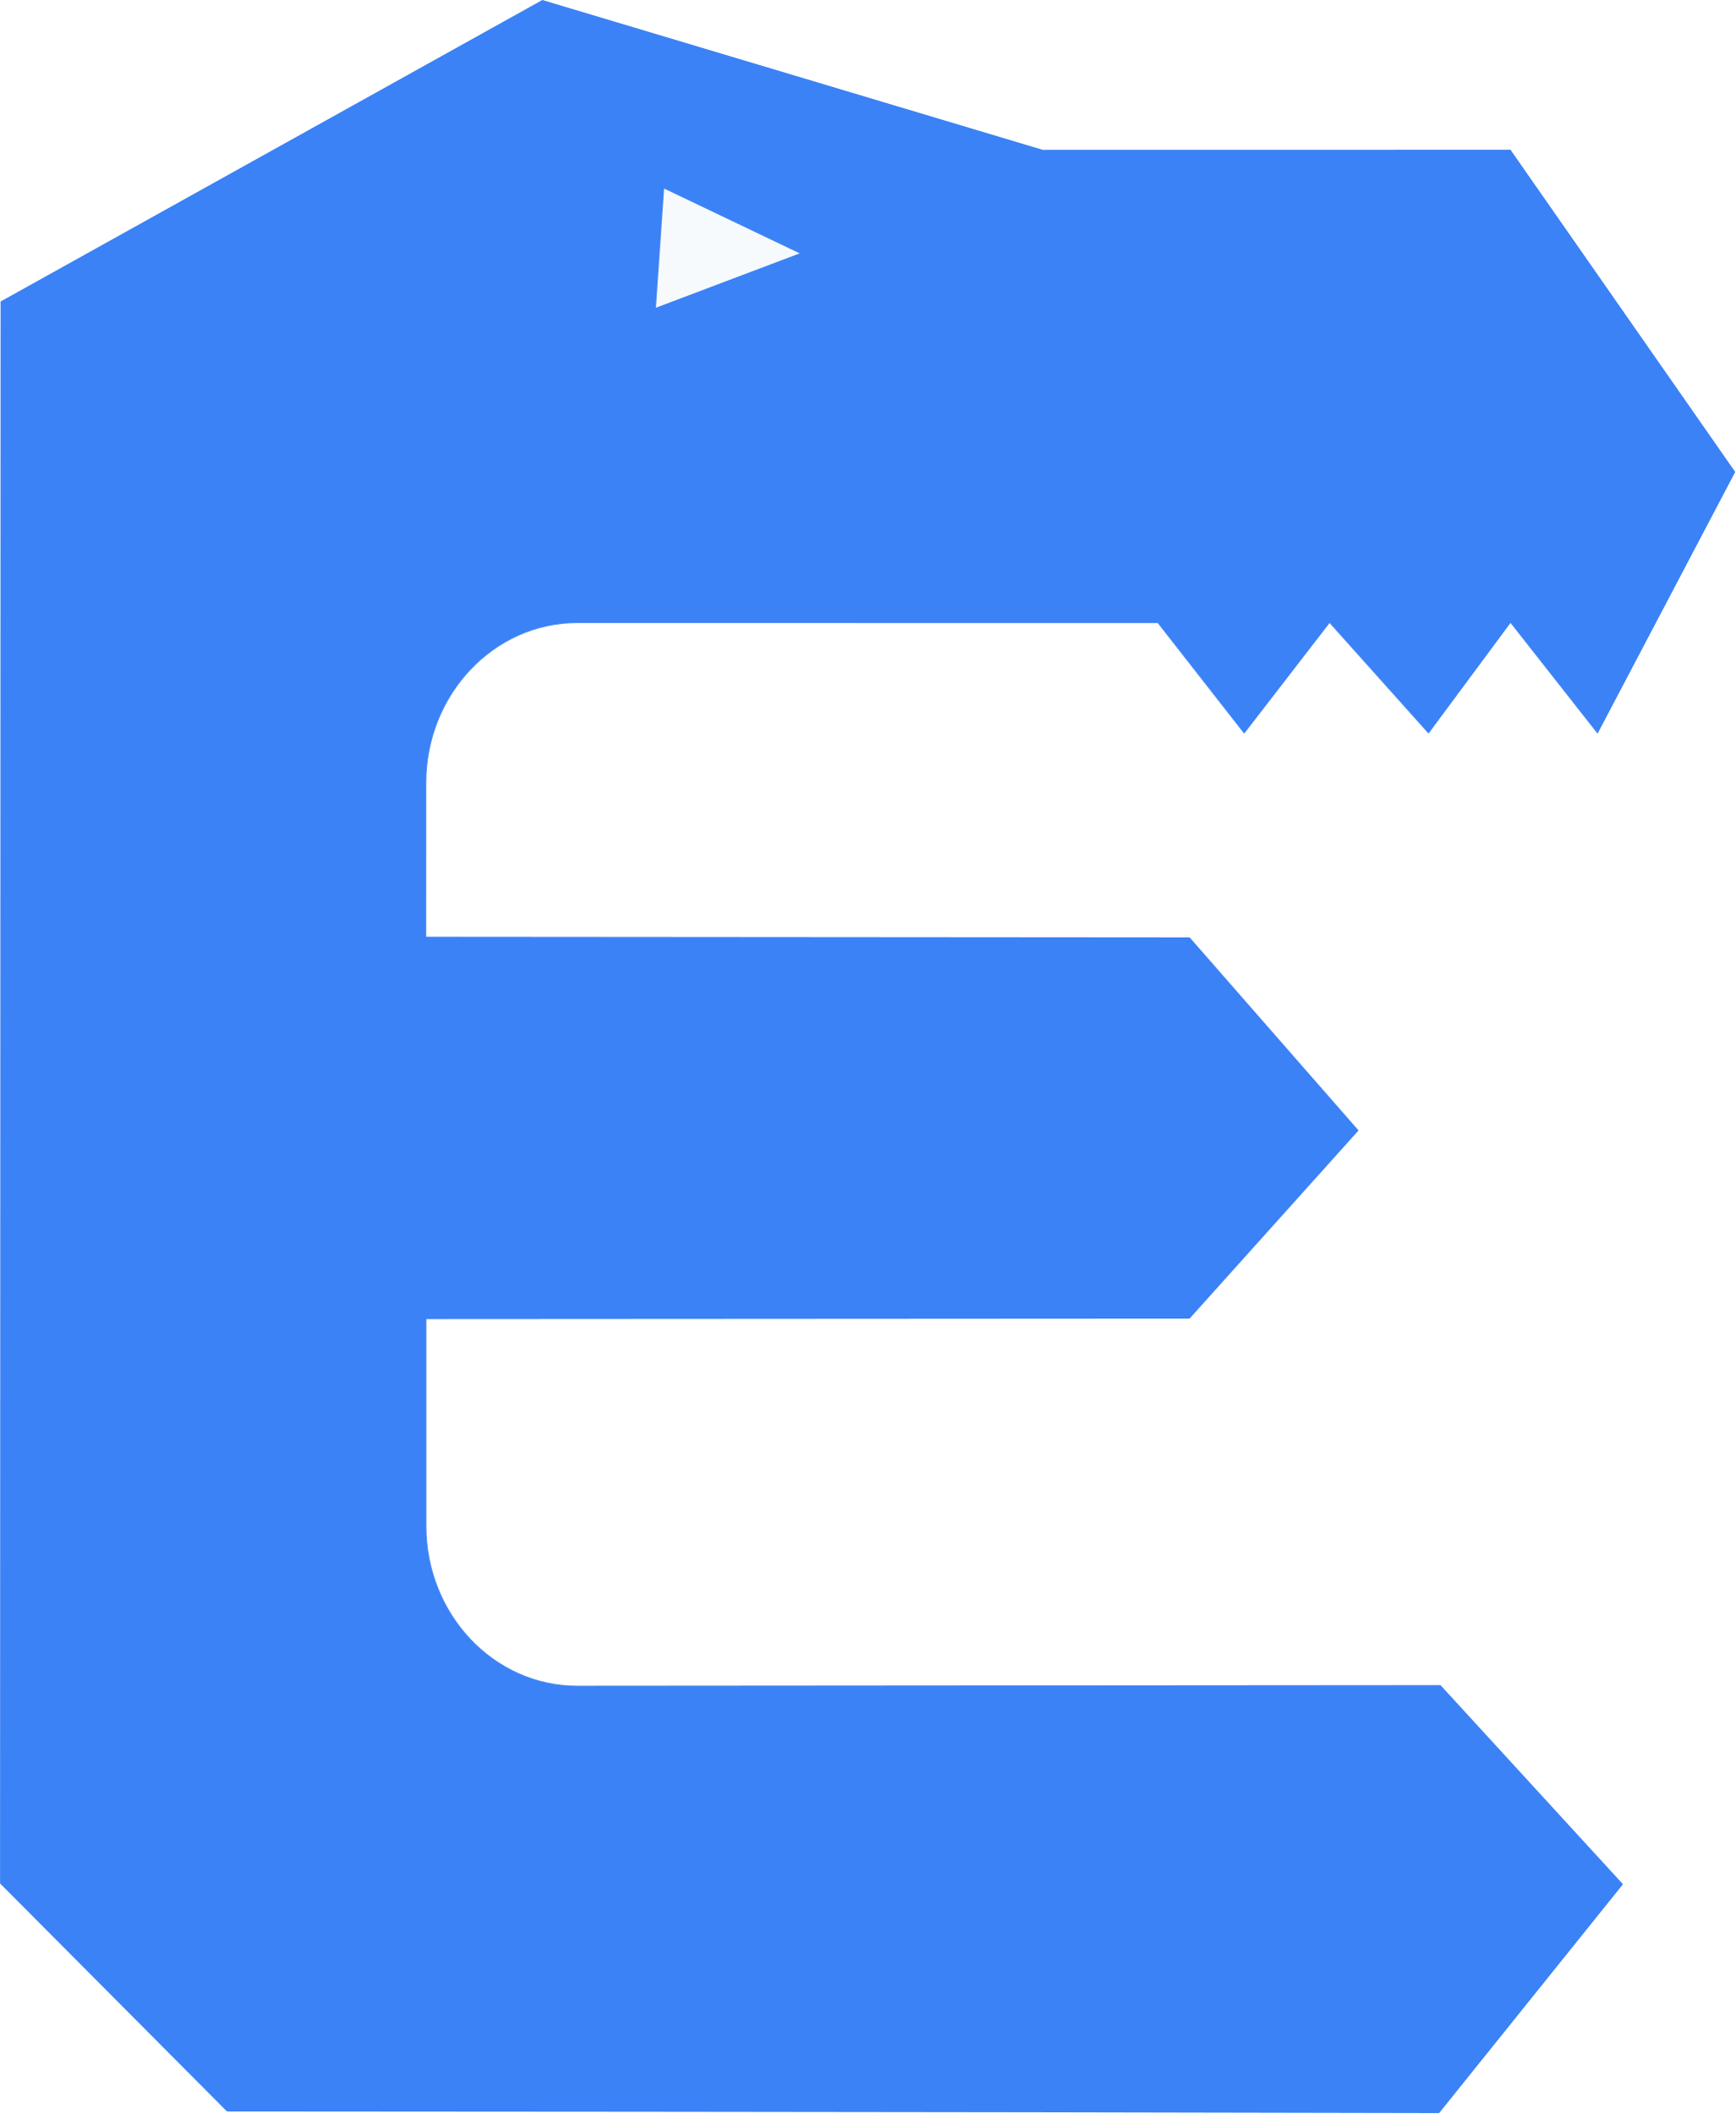
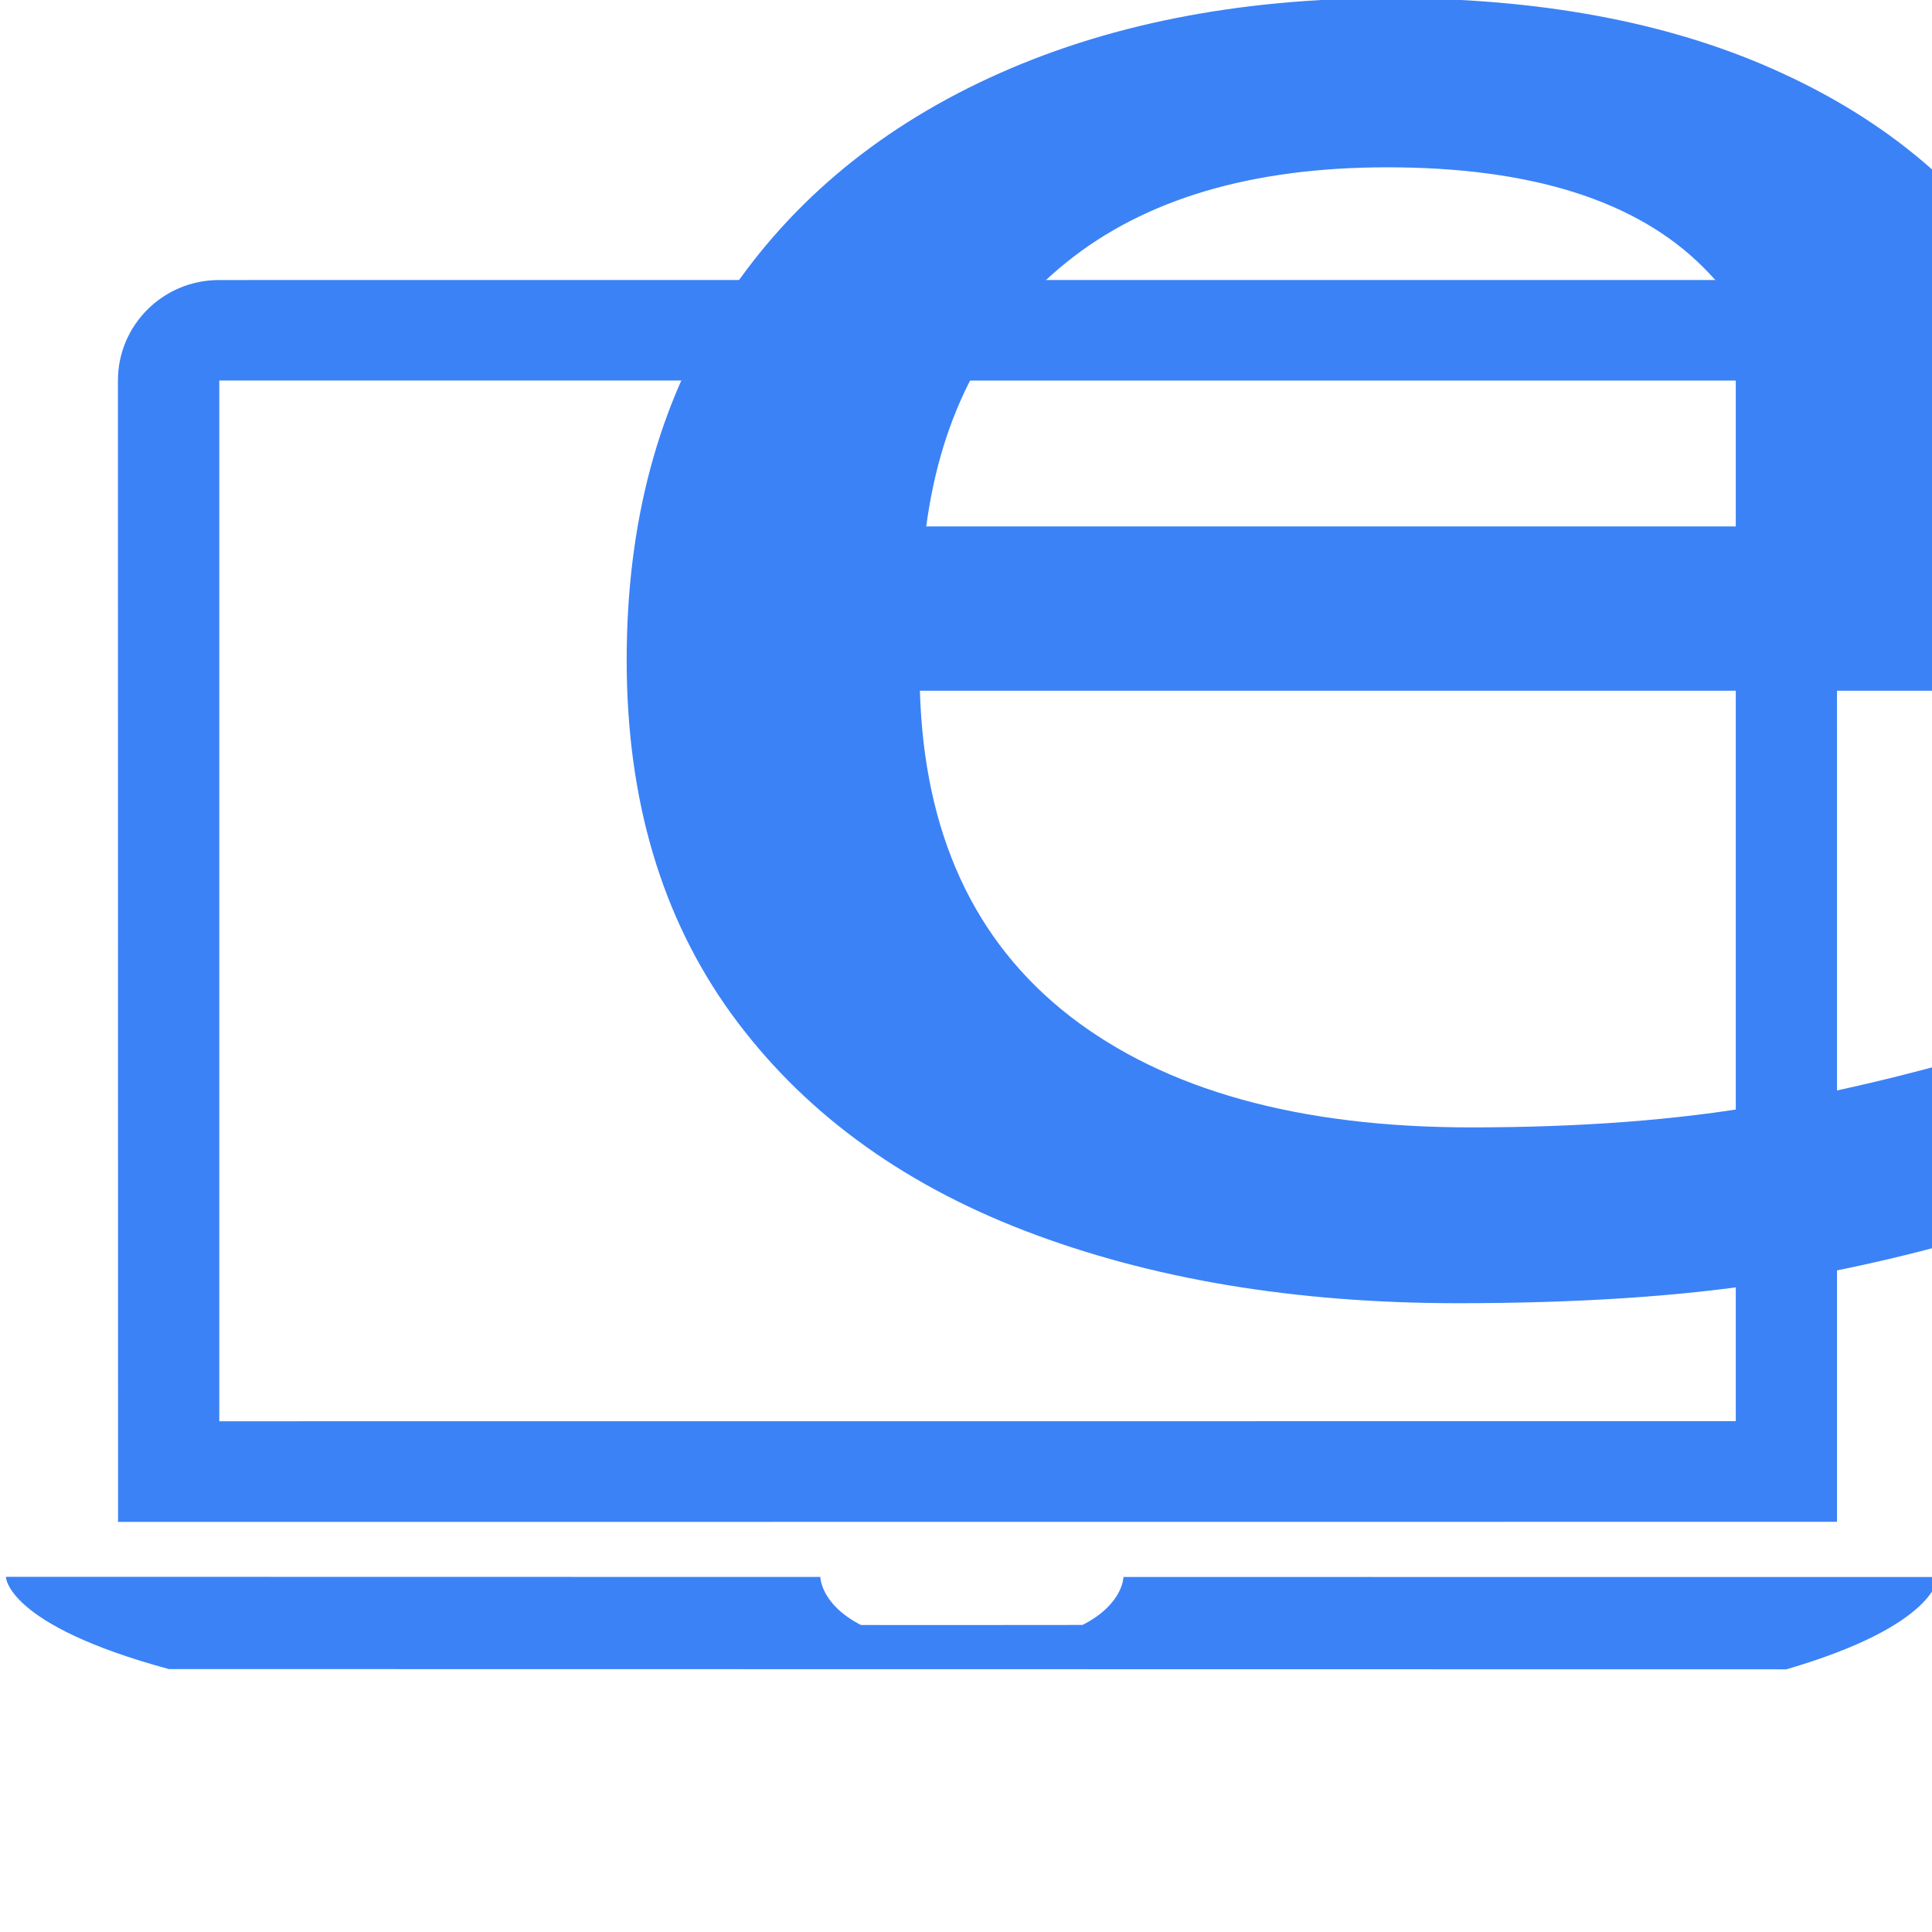
- <svg xmlns="http://www.w3.org/2000/svg" width="67.219mm" height="81.852mm" viewBox="0 0 67.219 81.852" version="1.1" id="svg1" xml:space="preserve">
-   <defs id="defs1" />
-   <g id="layer1" transform="translate(29.22343,-143.8808)">
-     <g id="g4" transform="translate(-5.868563,98.08884)" />
-     <g id="g29" transform="translate(5.027083,-82.02083)">
-       <g id="g49" />
-     </g>
+ <svg xmlns="http://www.w3.org/2000/svg" xmlns:xlink="http://www.w3.org/1999/xlink" width="89mm" height="89mm" viewBox="0 0 89 89" version="1.1" id="svg1" xml:space="preserve">
+   <defs id="defs1">
+     <color-profile name="Agfa-:-Swop-Standard" xlink:href="file:///C:/WINDOWS/system32/spool/drivers/color/RSWOP.icm" id="color-profile1" />
+     <color-profile name="sRGB-IEC61966-2.1" xlink:href="file:///C:/WINDOWS/system32/spool/drivers/color/sRGB%20Color%20Space%20Profile.icm" id="color-profile2" />
+   </defs>
+   <g id="layer1" transform="matrix(0.9994135,0,0,0.9919481,52.72905,-141.855)">
    <g id="g72" transform="translate(3.175,1.587513)">
-       <path style="fill:#f7fafc;fill-opacity:1;stroke:none;stroke-width:0.539;stroke-dasharray:none;stroke-opacity:1" d="m -59.114,178.814 c 2.151,-0.008 4.582,-2.098 4.614,-6.931 0.019,-2.881 -2.477,-6.758 -4.628,-6.77 -2.151,-0.013 -39.443,-0.008 -39.443,-0.008 l -6.735,-8.692 6.735,-8.142 c 0,0 41.046,-8.5e-4 44.072,-3.7e-4 8.486,0.003 14.025,13.101 14.061,23.595 0.029,8.53 -6.824,21.055 -14.061,21.172 l 14.057,31.223 -17.247,-0.01 -14.758,-30.954 -15.873,-0.248 -0.173,31.203 c 0,0 -15.626,0.009 -16.809,0.006 -0.002,-1.086 -0.198,-27.842 0.024,-38.102 0.017,-0.792 6.708,-6.811 6.712,-7.325 z" id="path20" />
-       <g id="g59" style="stroke:none">
-         <path style="fill:#f7fafc;fill-opacity:1;stroke:none;stroke-width:0.539;stroke-dasharray:none;stroke-opacity:1" d="m 35.511,148.106 17.987,-0.01 53.003,76.048 -19.4,0.027 z" id="path20-3" />
-         <path style="fill:#f7fafc;fill-opacity:1;stroke:none;stroke-width:0.539;stroke-dasharray:none;stroke-opacity:1" d="m 66.468,205.121 -9.399,-12.9 -21.564,31.947 17.99,0.004 z" id="path20-3-0" />
-         <path style="fill:#f7fafc;fill-opacity:1;stroke:none;stroke-width:0.539;stroke-dasharray:none;stroke-opacity:1" d="m 74.788,167.145 9.399,12.9 21.564,-31.947 -17.99,-0.004 z" id="path20-3-0-6" />
+       <g id="g16">
+         <path style="fill:#3b82f6;fill-opacity:1;stroke:#3b82f6;stroke-width:0;stroke-linecap:butt;stroke-linejoin:round;stroke-dasharray:none;stroke-opacity:1" d="m -52.391,219.46 79.883,0.012 c 7.485,-2.198 7.483,-4.584 7.483,-4.584 l -40.222,-0.003 c 0,0 0.002,1.351 -2.021,2.383 0,0 -10.942,0.011 -10.945,0.001 -1.999,-1.036 -2.001,-2.386 -2.001,-2.386 l -40.224,-0.007 c 0,0 0.002,2.387 8.047,4.583 z" id="path11" transform="matrix(0.933332,0,0,0.9349348,0.7442295,13.75084)" />
+         <path style="baseline-shift:baseline;display:inline;overflow:visible;vector-effect:none;fill:#3b82f6;enable-background:accumulate;stop-color:#000000" d="m -54.898,212.15 84.893,-0.006 -0.002,-56.709 c -8.9e-5,-2.747 -2.227,-4.973 -4.973,-4.973 -15.031,6.9e-4 -59.878,0.001 -74.933,0.001 -2.757,3e-5 -4.991,2.235 -4.991,4.992 0.002,11.631 0.006,40.753 0.006,56.694 z m 5,-56.695 74.893,0.002 v 51.689 l -74.893,0.004 z" id="path17" transform="matrix(0.933332,0,0,0.9349348,0.7442295,13.75084)" />
+         <text xml:space="preserve" style="font-style:normal;font-variant:normal;font-weight:normal;font-stretch:normal;font-size:127.248px;font-family:Gabriola;-inkscape-font-specification:'Gabriola, Normal';font-variant-ligatures:normal;font-variant-caps:normal;font-variant-numeric:normal;font-variant-east-asian:normal;text-align:start;writing-mode:lr-tb;direction:ltr;text-anchor:start;fill:#3b82f6;fill-opacity:1;stroke-width:20.039" x="-30.173" y="234.464" id="text16" transform="scale(1.167328,0.856657)">
+           <tspan id="tspan16" style="font-style:normal;font-variant:normal;font-weight:normal;font-stretch:normal;font-size:127.248px;font-family:Gabriola;-inkscape-font-specification:'Gabriola, Normal';font-variant-ligatures:normal;font-variant-caps:normal;font-variant-numeric:normal;font-variant-east-asian:normal;fill:#3b82f6;fill-opacity:1;stroke-width:20.039" x="-30.173" y="234.464">e</tspan>
+         </text>
      </g>
-       <g id="g71" transform="translate(5.027082,-82.02083)" style="stroke:none">
-         <path style="fill:#3b82f6;fill-opacity:1;stroke:none;stroke-width:0.5;stroke-dasharray:none;stroke-opacity:1" d="m -32.103,161.915 22.22,-11.676 20.523,5.802 19.188,-0.003 9.218,12.478 -5.646,10.135 -3.571,-4.288 -3.362,4.285 -4.059,-4.281 -3.503,4.284 -3.545,-4.282 c -8.218,-8.2e-4 -14.85,-0.002 -23.805,-0.003 -3.423,-4.1e-4 -6.199,2.775 -6.2,6.198 l -0.002,5.953 31.316,0.024 6.928,7.476 -6.932,7.288 -31.305,0.018 1.34e-4,8.01 a 6.19,6.19 44.978 0 0 6.195,6.19 l 35.401,-0.026 7.486,7.712 -7.541,8.863 c -21.638,-0.055 -49.72,-0.065 -49.72,-0.065 l -9.306,-8.829 z" id="path20-9" transform="matrix(0.9444602,0,0,1.000217,-7.082892,74.04209)" />
-         <path style="fill:#f7fafc;fill-opacity:1;stroke:none;stroke-width:0.265;stroke-opacity:1" id="path27" d="m 584.615,1056.066 0.444,-8.757 0.444,-8.757 7.361,4.763 7.361,4.763 -7.806,3.993 z" transform="matrix(0.3567773,0,0,0.2635472,-220.594,-42.08995)" />
-       </g>
-       <g id="g63" style="stroke:none">
-         <path style="fill:#f7fafc;fill-opacity:1;stroke:none;stroke-width:0.539;stroke-dasharray:none;stroke-opacity:1" d="m 110.637,148.087 4.6e-4,17.079 70.892,0.003 -0.003,-17.071 z" id="path20-3-0-6-8" />
-         <path style="fill:#f7fafc;fill-opacity:1;stroke:none;stroke-width:0.539;stroke-dasharray:none;stroke-opacity:1" d="m 136.18,171.125 6.6e-4,53.046 19.184,3e-4 -0.002,-53.049 z" id="path20-3-0-6-8-1" />
-       </g>
-       <path style="fill:#f7fafc;fill-opacity:1;stroke:none;stroke-width:0.642;stroke-dasharray:none;stroke-opacity:1" d="m 187.302,148.086 6.6e-4,75.906 19.08,4.3e-4 -0.002,-75.911 z" id="path20-3-0-6-8-1-8" />
-       <path style="fill:#f7fafc;fill-opacity:1;stroke:none;stroke-width:0.642;stroke-dasharray:none;stroke-opacity:1" d="m 213.204,224.157 20.017,0.021 21.204,-58.994 10.03,22.949 -10.315,0.006 -6.163,19.269 22.527,-0.004 4.985,16.765 19.276,-0.003 -30.331,-76.056 -19.249,0.009 z" id="path20-3-0-6-8-1-8-6" />
    </g>
  </g>
</svg>
